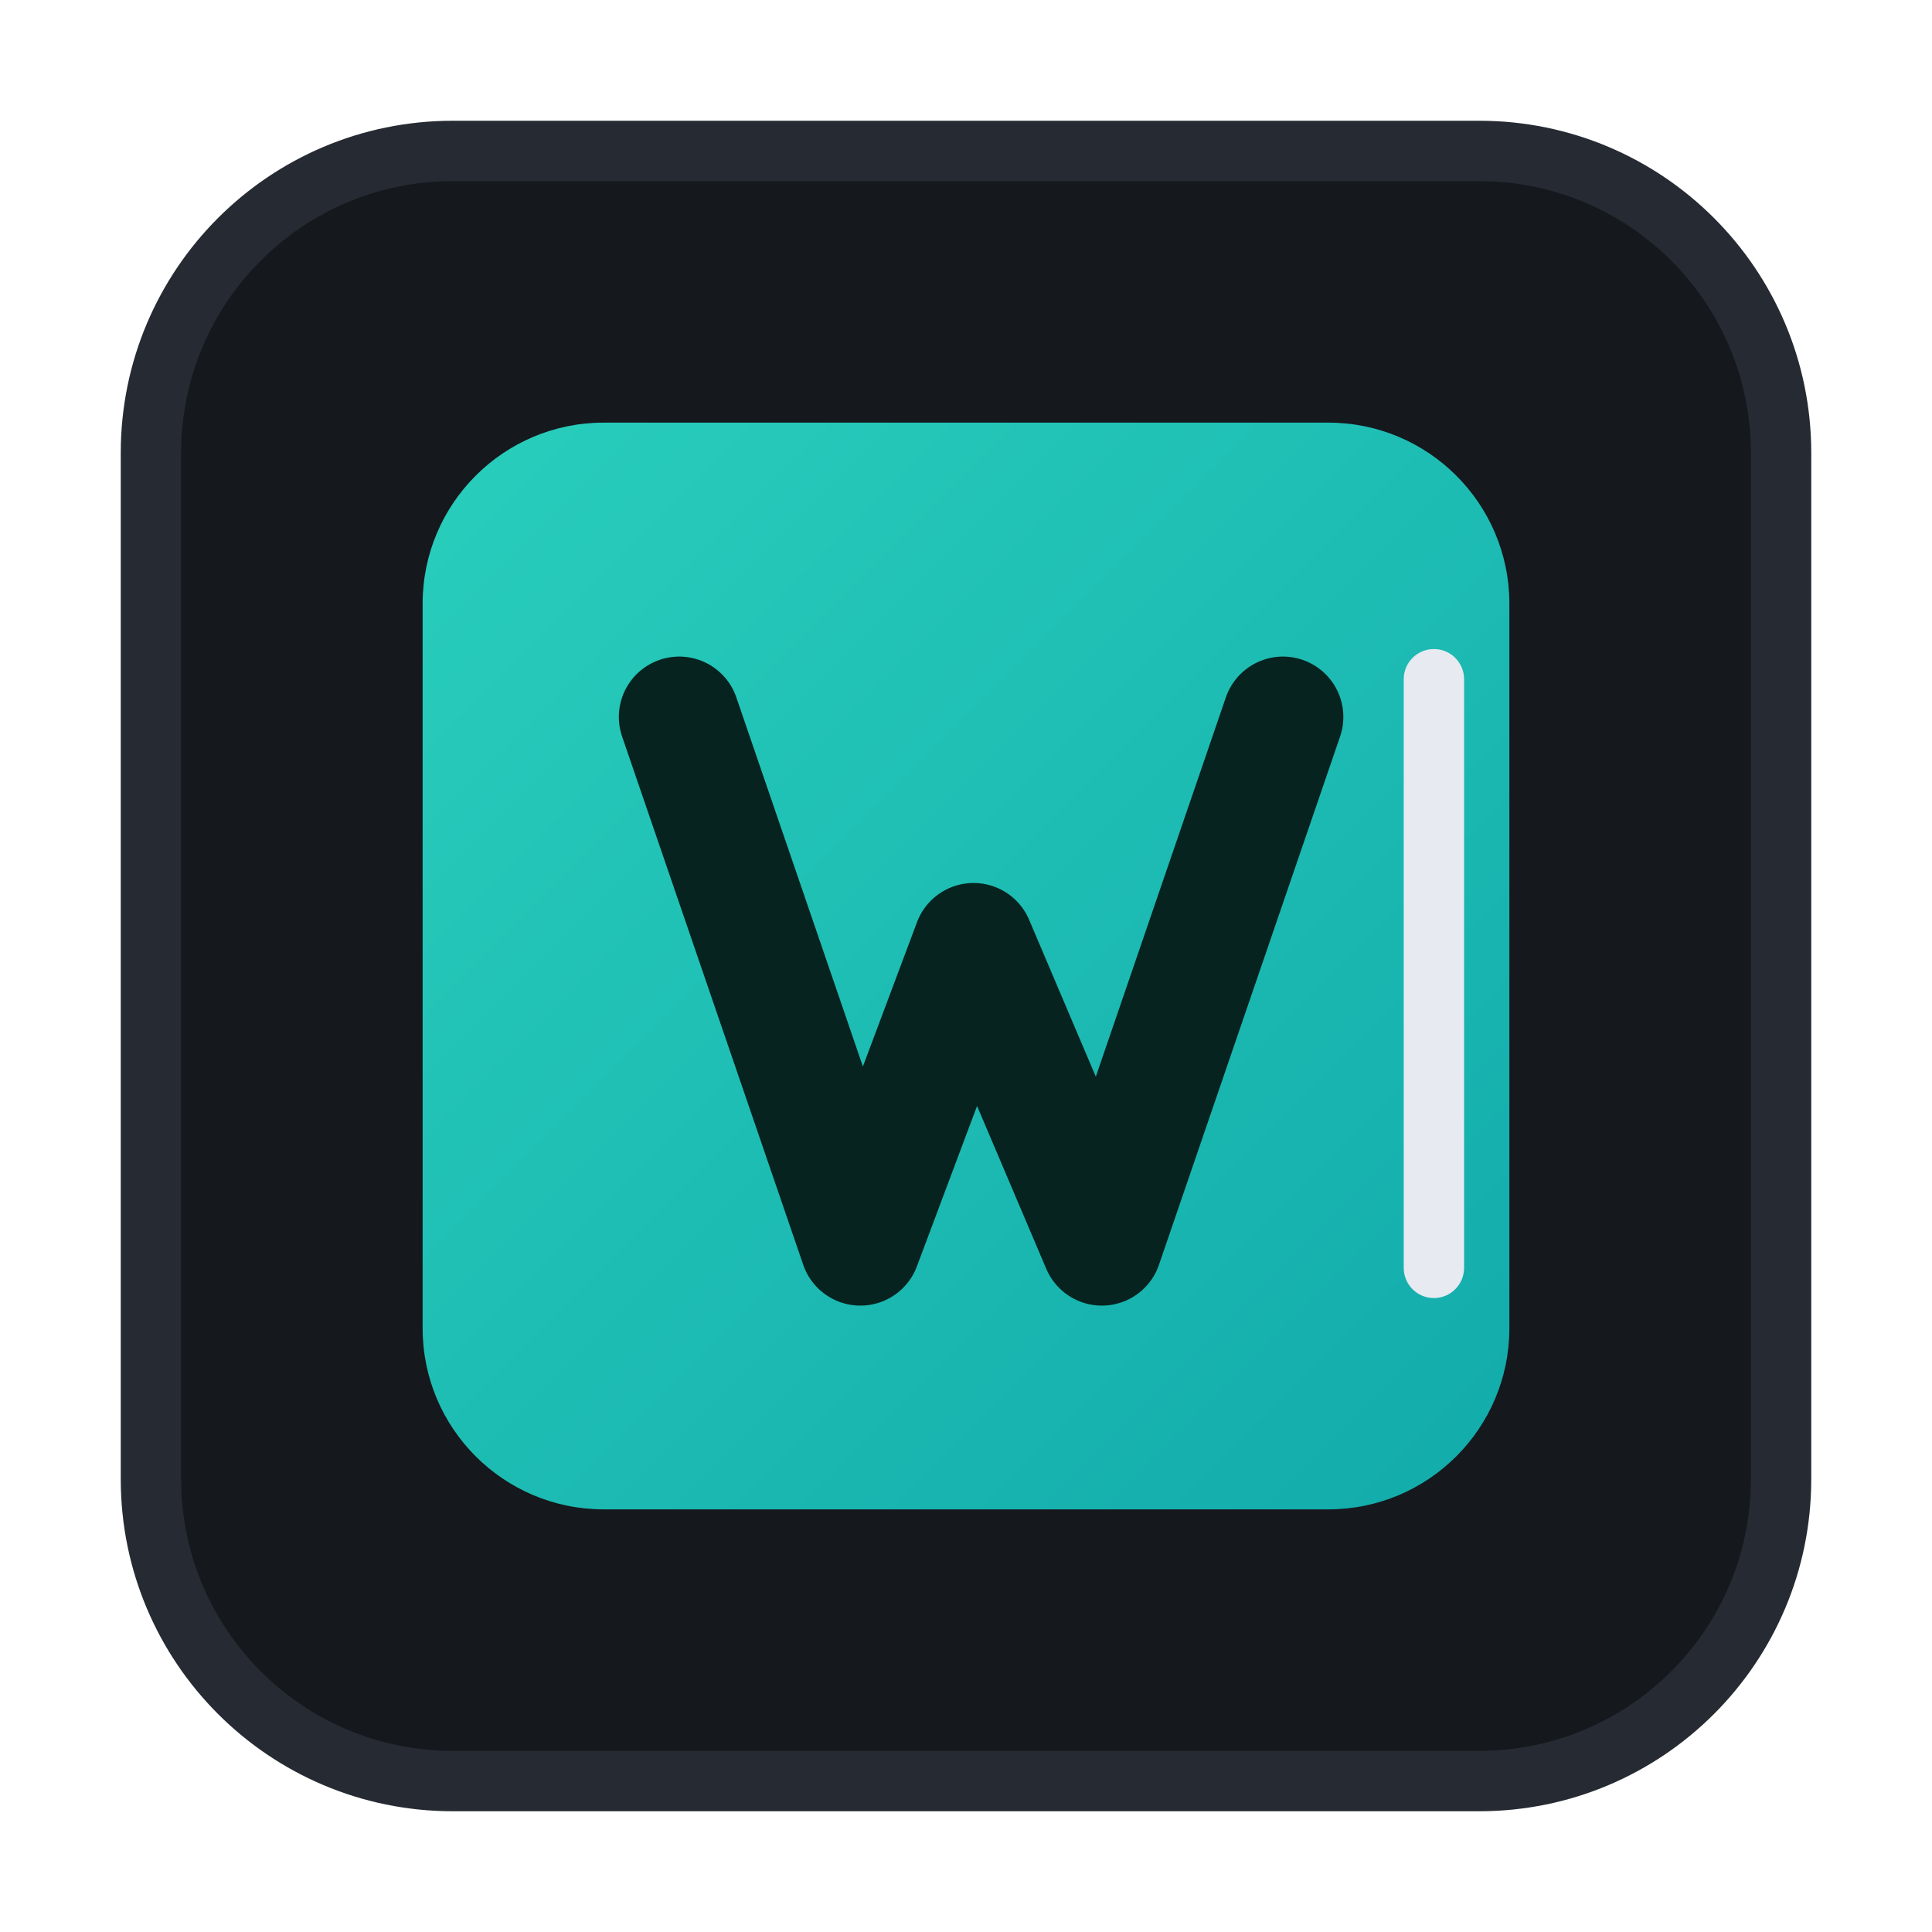
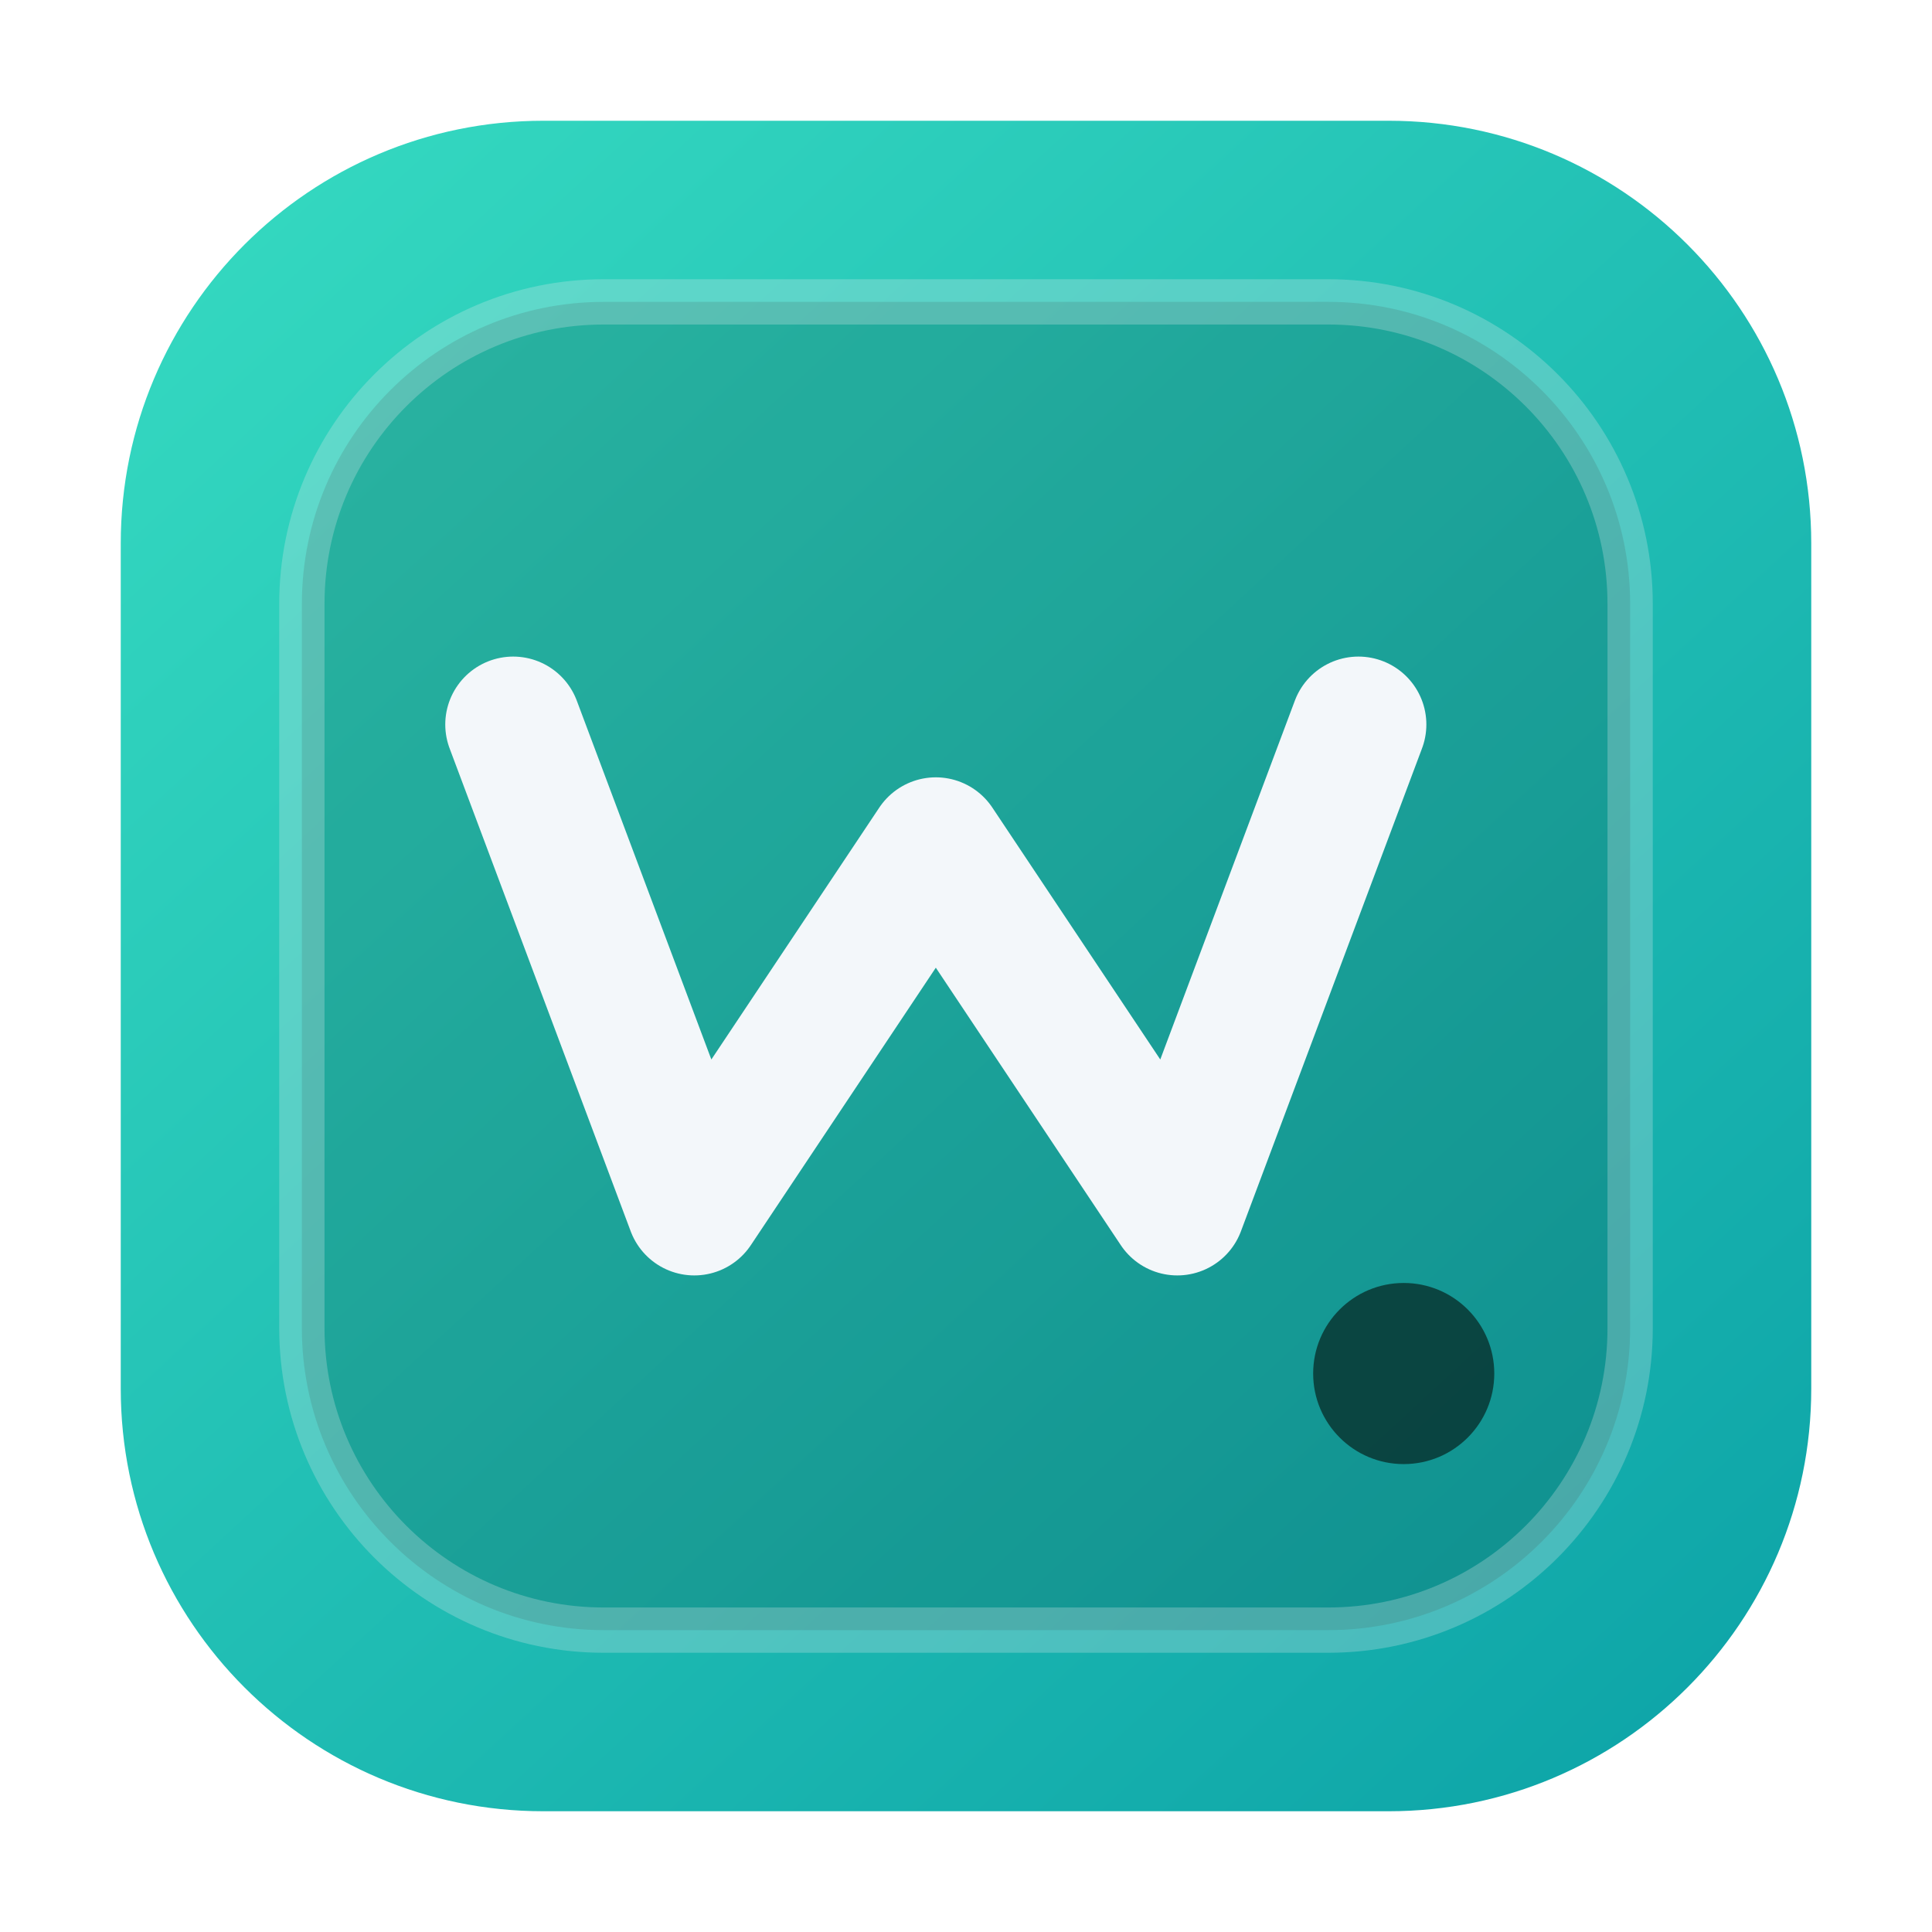
- <svg xmlns="http://www.w3.org/2000/svg" width="256" height="256" viewBox="0 0 256 256" fill="none">
+ <svg xmlns="http://www.w3.org/2000/svg" width="256" height="256" viewBox="0 0 64 64" fill="none" aria-label="WazaKey logo">
  <defs>
-     <linearGradient id="wk_grad" x1="32" y1="32" x2="224" y2="224" gradientUnits="userSpaceOnUse">
-       <stop offset="0" stop-color="#2DD4BF" />
+     <linearGradient id="wkGrad" x1="8" y1="6" x2="56" y2="58" gradientUnits="userSpaceOnUse">
+       <stop offset="0" stop-color="#34D8C0" />
      <stop offset="1" stop-color="#0EA5A8" />
    </linearGradient>
  </defs>
-   <rect x="20" y="20" width="216" height="216" rx="40" fill="#15181D" stroke="#262B33" stroke-width="8" />
-   <rect x="56" y="56" width="144" height="144" rx="24" fill="url(#wk_grad)" />
-   <path d="M90 95L114 165L129 125L146 165L170 95" stroke="#06231F" stroke-width="16" stroke-linecap="round" stroke-linejoin="round" />
-   <rect x="186" y="86" width="8" height="86" rx="4" fill="#E7EAF0" />
+   <rect x="4" y="4" width="56" height="56" rx="14" fill="url(#wkGrad)" />
+   <rect x="10" y="10" width="44" height="44" rx="10" fill="#06231F" fill-opacity="0.18" stroke="#E7EAF0" stroke-opacity="0.26" stroke-width="1.5" />
+   <path d="M17 24L23 40L31 28L39 40L45 24" stroke="#F3F7FA" stroke-width="4.5" stroke-linecap="round" stroke-linejoin="round" />
+   <circle cx="46.5" cy="45.5" r="3" fill="#06231F" fill-opacity="0.7" />
</svg>
